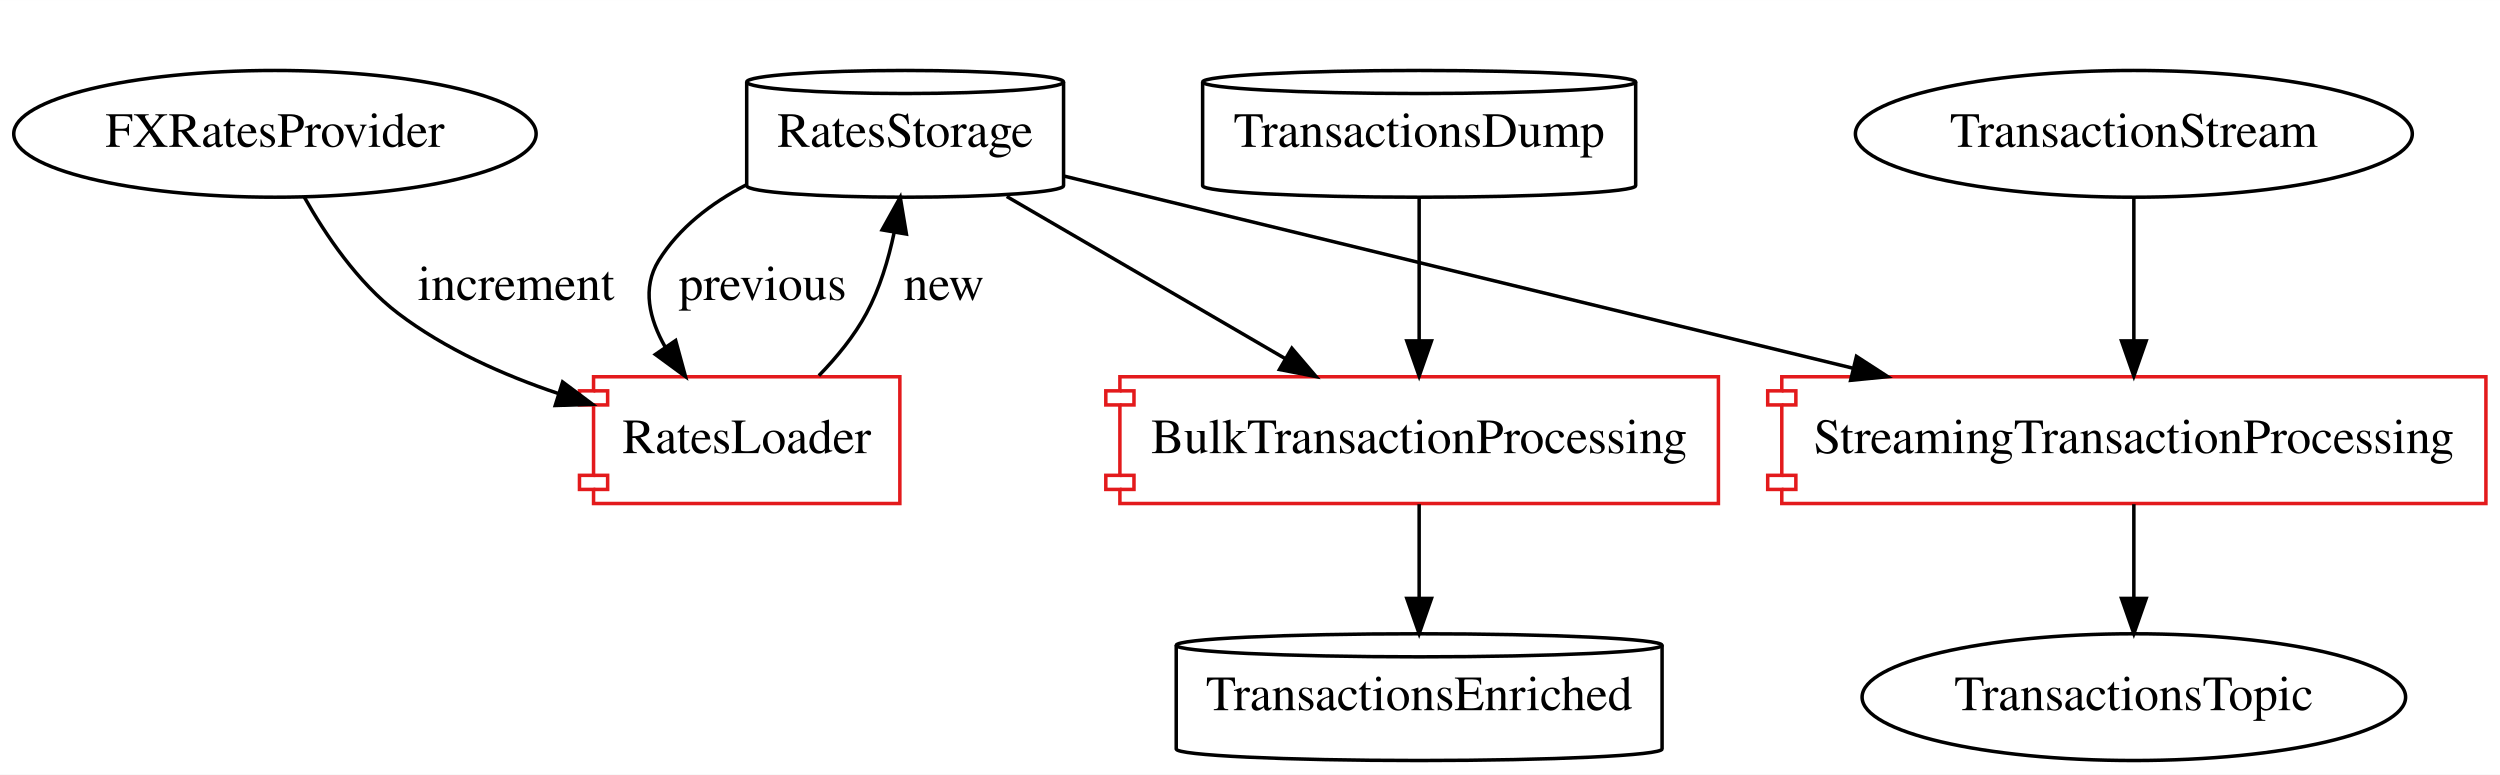
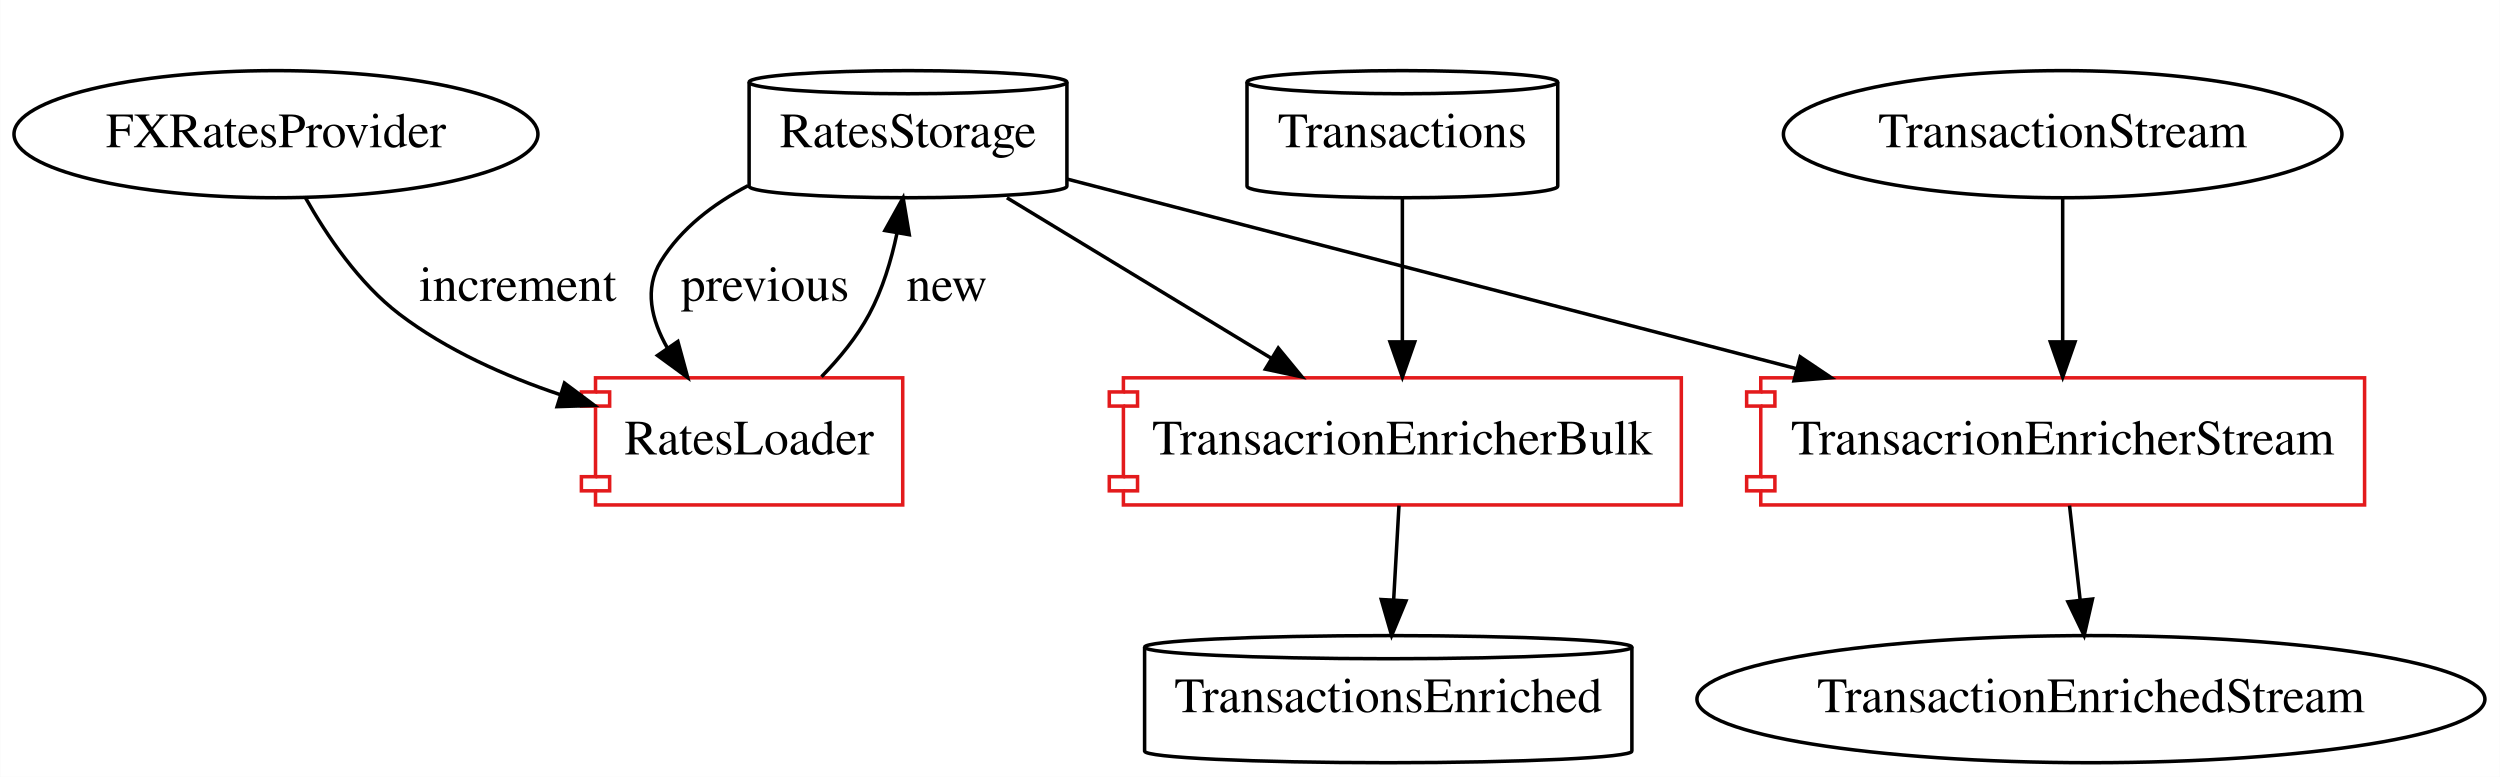
- <svg xmlns="http://www.w3.org/2000/svg" width="710pt" height="220pt" viewBox="0.00 0.00 710.09 220.00">
+ <svg xmlns="http://www.w3.org/2000/svg" width="708pt" height="220pt" viewBox="0.00 0.00 707.88 220.00">
  <g id="graph0" class="graph" transform="scale(1 1) rotate(0) translate(4 216)">
-     <polygon fill="white" stroke="transparent" points="-4,4 -4,-216 706.09,-216 706.09,4 -4,4" />
+     <polygon fill="white" stroke="transparent" points="-4,4 -4,-216 703.88,-216 703.88,4 -4,4" />
    <g id="clust1" class="cluster">
</g>
    <g id="node1" class="node">
      <path fill="none" stroke="black" d="M298.09,-192.73C298.09,-194.53 277.92,-196 253.09,-196 228.26,-196 208.09,-194.53 208.09,-192.73 208.09,-192.73 208.09,-163.27 208.09,-163.27 208.09,-161.47 228.26,-160 253.09,-160 277.92,-160 298.09,-161.47 298.09,-163.27 298.09,-163.27 298.09,-192.73 298.09,-192.73" />
      <path fill="none" stroke="black" d="M298.09,-192.73C298.09,-190.92 277.92,-189.45 253.09,-189.45 228.26,-189.45 208.09,-190.92 208.09,-192.73" />
      <text text-anchor="middle" x="253.09" y="-174.3" font-family="Times,serif" font-size="14.00">RatesStorage</text>
    </g>
    <g id="node2" class="node">
      <polygon fill="none" stroke="#e31a1c" points="251.59,-109 164.59,-109 164.59,-105 160.59,-105 160.59,-101 164.59,-101 164.59,-81 160.59,-81 160.59,-77 164.59,-77 164.59,-73 251.59,-73 251.59,-109" />
      <polyline fill="none" stroke="#e31a1c" points="164.59,-105 168.59,-105 168.59,-101 164.59,-101 " />
      <polyline fill="none" stroke="#e31a1c" points="164.59,-81 168.59,-81 168.59,-77 164.59,-77 " />
      <text text-anchor="middle" x="208.09" y="-87.3" font-family="Times,serif" font-size="14.00">RatesLoader</text>
    </g>
    <g id="edge1" class="edge">
      <path fill="none" stroke="black" d="M207.79,-163.42C198.01,-158.3 188.88,-151.36 183.09,-142 178.3,-134.24 180.39,-125.44 184.97,-117.4" />
      <polygon fill="black" stroke="black" points="187.91,-119.3 190.7,-109.07 182.15,-115.33 187.91,-119.3" />
      <text text-anchor="middle" x="212.59" y="-130.8" font-family="Times,serif" font-size="14.00">previous   </text>
    </g>
-     <g id="node5" class="node">
-       <polygon fill="none" stroke="#e31a1c" points="484.09,-109 314.09,-109 314.09,-105 310.09,-105 310.09,-101 314.09,-101 314.09,-81 310.09,-81 310.09,-77 314.09,-77 314.09,-73 484.09,-73 484.09,-109" />
+     <g id="node6" class="node">
+       <polygon fill="none" stroke="#e31a1c" points="472.09,-109 314.09,-109 314.09,-105 310.09,-105 310.09,-101 314.09,-101 314.09,-81 310.09,-81 310.09,-77 314.09,-77 314.09,-73 472.09,-73 472.09,-109" />
      <polyline fill="none" stroke="#e31a1c" points="314.09,-105 318.09,-105 318.09,-101 314.09,-101 " />
      <polyline fill="none" stroke="#e31a1c" points="314.09,-81 318.09,-81 318.09,-77 314.09,-77 " />
-       <text text-anchor="middle" x="399.09" y="-87.3" font-family="Times,serif" font-size="14.00">BulkTransactionProcessing</text>
+       <text text-anchor="middle" x="393.09" y="-87.3" font-family="Times,serif" font-size="14.00">TransacrionEnricherBulk</text>
    </g>
    <g id="edge5" class="edge">
-       <path fill="none" stroke="black" d="M281.94,-160.21C304.59,-147.02 336.32,-128.55 361.05,-114.15" />
-       <polygon fill="black" stroke="black" points="362.93,-117.11 369.81,-109.05 359.41,-111.06 362.93,-117.11" />
+       <path fill="none" stroke="black" d="M281.09,-160C302.6,-146.94 332.51,-128.79 356.01,-114.52" />
+       <polygon fill="black" stroke="black" points="357.94,-117.44 364.67,-109.26 354.3,-111.46 357.94,-117.44" />
    </g>
-     <g id="node6" class="node">
-       <polygon fill="none" stroke="#e31a1c" points="702.09,-109 502.09,-109 502.09,-105 498.09,-105 498.09,-101 502.09,-101 502.09,-81 498.09,-81 498.09,-77 502.09,-77 502.09,-73 702.09,-73 702.09,-109" />
-       <polyline fill="none" stroke="#e31a1c" points="502.09,-105 506.09,-105 506.09,-101 502.09,-101 " />
-       <polyline fill="none" stroke="#e31a1c" points="502.09,-81 506.09,-81 506.09,-77 502.09,-77 " />
-       <text text-anchor="middle" x="602.09" y="-87.3" font-family="Times,serif" font-size="14.00">StreamingTransactionProcessing</text>
+     <g id="node7" class="node">
+       <polygon fill="none" stroke="#e31a1c" points="665.59,-109 494.59,-109 494.59,-105 490.59,-105 490.59,-101 494.59,-101 494.59,-81 490.59,-81 490.59,-77 494.59,-77 494.59,-73 665.59,-73 665.59,-109" />
+       <polyline fill="none" stroke="#e31a1c" points="494.59,-105 498.59,-105 498.59,-101 494.59,-101 " />
+       <polyline fill="none" stroke="#e31a1c" points="494.59,-81 498.59,-81 498.59,-77 494.59,-77 " />
+       <text text-anchor="middle" x="580.09" y="-87.3" font-family="Times,serif" font-size="14.00">TransacrionEnricherStream</text>
    </g>
    <g id="edge8" class="edge">
-       <path fill="none" stroke="black" d="M298.36,-165.97C354.97,-152.19 452.84,-128.35 522.18,-111.46" />
-       <polygon fill="black" stroke="black" points="523.3,-114.79 532.19,-109.03 521.65,-107.99 523.3,-114.79" />
+       <path fill="none" stroke="black" d="M298.22,-165.27C351.44,-151.44 440.72,-128.23 504.54,-111.64" />
+       <polygon fill="black" stroke="black" points="505.76,-114.94 514.56,-109.03 504,-108.16 505.76,-114.94" />
    </g>
    <g id="edge3" class="edge">
      <path fill="none" stroke="black" d="M228.59,-109.32C233.67,-114.53 238.64,-120.58 242.09,-127 245.86,-134 248.33,-142.2 249.96,-149.92" />
      <polygon fill="black" stroke="black" points="246.55,-150.72 251.7,-159.98 253.45,-149.53 246.55,-150.72" />
      <text text-anchor="middle" x="264.09" y="-130.8" font-family="Times,serif" font-size="14.00">new   </text>
    </g>
    <g id="node3" class="node">
-       <path fill="none" stroke="black" d="M460.59,-192.73C460.59,-194.53 433.03,-196 399.09,-196 365.16,-196 337.59,-194.53 337.59,-192.73 337.59,-192.73 337.59,-163.27 337.59,-163.27 337.59,-161.47 365.16,-160 399.09,-160 433.03,-160 460.59,-161.47 460.59,-163.27 460.59,-163.27 460.59,-192.73 460.59,-192.73" />
-       <path fill="none" stroke="black" d="M460.59,-192.73C460.59,-190.92 433.03,-189.45 399.09,-189.45 365.16,-189.45 337.59,-190.92 337.59,-192.73" />
-       <text text-anchor="middle" x="399.09" y="-174.3" font-family="Times,serif" font-size="14.00">TransactionsDump</text>
+       <path fill="none" stroke="black" d="M437.09,-192.73C437.09,-194.53 417.37,-196 393.09,-196 368.81,-196 349.09,-194.53 349.09,-192.73 349.09,-192.73 349.09,-163.27 349.09,-163.27 349.09,-161.47 368.81,-160 393.09,-160 417.37,-160 437.09,-161.47 437.09,-163.27 437.09,-163.27 437.09,-192.73 437.09,-192.73" />
+       <path fill="none" stroke="black" d="M437.09,-192.73C437.09,-190.92 417.37,-189.45 393.09,-189.45 368.81,-189.45 349.09,-190.92 349.09,-192.73" />
+       <text text-anchor="middle" x="393.09" y="-174.3" font-family="Times,serif" font-size="14.00">Transactions</text>
    </g>
    <g id="edge4" class="edge">
-       <path fill="none" stroke="black" d="M399.09,-159.8C399.09,-148.16 399.09,-132.55 399.09,-119.24" />
-       <polygon fill="black" stroke="black" points="402.59,-119.18 399.09,-109.18 395.59,-119.18 402.59,-119.18" />
+       <path fill="none" stroke="black" d="M393.09,-159.8C393.09,-148.16 393.09,-132.55 393.09,-119.24" />
+       <polygon fill="black" stroke="black" points="396.59,-119.18 393.09,-109.18 389.59,-119.18 396.59,-119.18" />
    </g>
    <g id="node4" class="node">
-       <path fill="none" stroke="black" d="M468.09,-32.73C468.09,-34.53 437.17,-36 399.09,-36 361.02,-36 330.09,-34.53 330.09,-32.73 330.09,-32.73 330.09,-3.27 330.09,-3.27 330.09,-1.47 361.02,0 399.09,0 437.17,0 468.09,-1.47 468.09,-3.27 468.09,-3.27 468.09,-32.73 468.09,-32.73" />
-       <path fill="none" stroke="black" d="M468.09,-32.73C468.09,-30.92 437.17,-29.45 399.09,-29.45 361.02,-29.45 330.09,-30.92 330.09,-32.73" />
-       <text text-anchor="middle" x="399.09" y="-14.3" font-family="Times,serif" font-size="14.00">TransactionsEnriched</text>
+       <path fill="none" stroke="black" d="M458.09,-32.73C458.09,-34.53 427.17,-36 389.09,-36 351.02,-36 320.09,-34.53 320.09,-32.73 320.09,-32.73 320.09,-3.27 320.09,-3.27 320.09,-1.47 351.02,0 389.09,0 427.17,0 458.09,-1.47 458.09,-3.27 458.09,-3.27 458.09,-32.73 458.09,-32.73" />
+       <path fill="none" stroke="black" d="M458.09,-32.73C458.09,-30.92 427.17,-29.45 389.09,-29.45 351.02,-29.45 320.09,-30.92 320.09,-32.73" />
+       <text text-anchor="middle" x="389.09" y="-14.3" font-family="Times,serif" font-size="14.00">TransactionsEnriched</text>
+     </g>
+     <g id="node5" class="node">
+       <ellipse fill="none" stroke="black" cx="588.09" cy="-18" rx="111.58" ry="18" />
+       <text text-anchor="middle" x="588.09" y="-14.3" font-family="Times,serif" font-size="14.00">TransactionEnrichedStream</text>
    </g>
    <g id="edge6" class="edge">
-       <path fill="none" stroke="black" d="M399.09,-72.81C399.09,-64.79 399.09,-55.05 399.09,-46.07" />
-       <polygon fill="black" stroke="black" points="402.59,-46.03 399.09,-36.03 395.59,-46.03 402.59,-46.03" />
-     </g>
-     <g id="node9" class="node">
-       <ellipse fill="none" stroke="black" cx="602.09" cy="-18" rx="77.19" ry="18" />
-       <text text-anchor="middle" x="602.09" y="-14.3" font-family="Times,serif" font-size="14.00">TransactionsTopic</text>
+       <path fill="none" stroke="black" d="M392.13,-72.81C391.67,-64.79 391.12,-55.05 390.62,-46.07" />
+       <polygon fill="black" stroke="black" points="394.11,-45.82 390.05,-36.03 387.12,-46.21 394.11,-45.82" />
    </g>
    <g id="edge9" class="edge">
-       <path fill="none" stroke="black" d="M602.09,-72.81C602.09,-64.79 602.09,-55.05 602.09,-46.07" />
-       <polygon fill="black" stroke="black" points="605.59,-46.03 602.09,-36.03 598.59,-46.03 605.59,-46.03" />
+       <path fill="none" stroke="black" d="M582.03,-72.81C582.93,-64.79 584.03,-55.05 585.04,-46.07" />
+       <polygon fill="black" stroke="black" points="588.53,-46.36 586.17,-36.03 581.58,-45.57 588.53,-46.36" />
    </g>
-     <g id="node7" class="node">
+     <g id="node8" class="node">
      <ellipse fill="none" stroke="black" cx="74.09" cy="-178" rx="74.19" ry="18" />
      <text text-anchor="middle" x="74.09" y="-174.3" font-family="Times,serif" font-size="14.00">FXRatesProvider</text>
    </g>
    <g id="edge2" class="edge">
      <path fill="none" stroke="black" d="M82.39,-160.09C88.46,-149.29 97.62,-135.72 109.09,-127 122.43,-116.86 138.96,-109.49 154.66,-104.21" />
      <polygon fill="black" stroke="black" points="155.8,-107.52 164.29,-101.18 153.71,-100.84 155.8,-107.52" />
      <text text-anchor="middle" x="142.59" y="-130.8" font-family="Times,serif" font-size="14.00">increment   </text>
    </g>
-     <g id="node8" class="node">
-       <ellipse fill="none" stroke="black" cx="602.09" cy="-178" rx="79.09" ry="18" />
-       <text text-anchor="middle" x="602.09" y="-174.3" font-family="Times,serif" font-size="14.00">TransactionStream</text>
+     <g id="node9" class="node">
+       <ellipse fill="none" stroke="black" cx="580.09" cy="-178" rx="79.09" ry="18" />
+       <text text-anchor="middle" x="580.09" y="-174.3" font-family="Times,serif" font-size="14.00">TransactionStream</text>
    </g>
    <g id="edge7" class="edge">
-       <path fill="none" stroke="black" d="M602.09,-159.8C602.09,-148.16 602.09,-132.55 602.09,-119.24" />
-       <polygon fill="black" stroke="black" points="605.59,-119.18 602.09,-109.18 598.59,-119.18 605.59,-119.18" />
+       <path fill="none" stroke="black" d="M580.09,-159.8C580.09,-148.16 580.09,-132.55 580.09,-119.24" />
+       <polygon fill="black" stroke="black" points="583.59,-119.18 580.09,-109.18 576.59,-119.18 583.59,-119.18" />
    </g>
  </g>
</svg>
